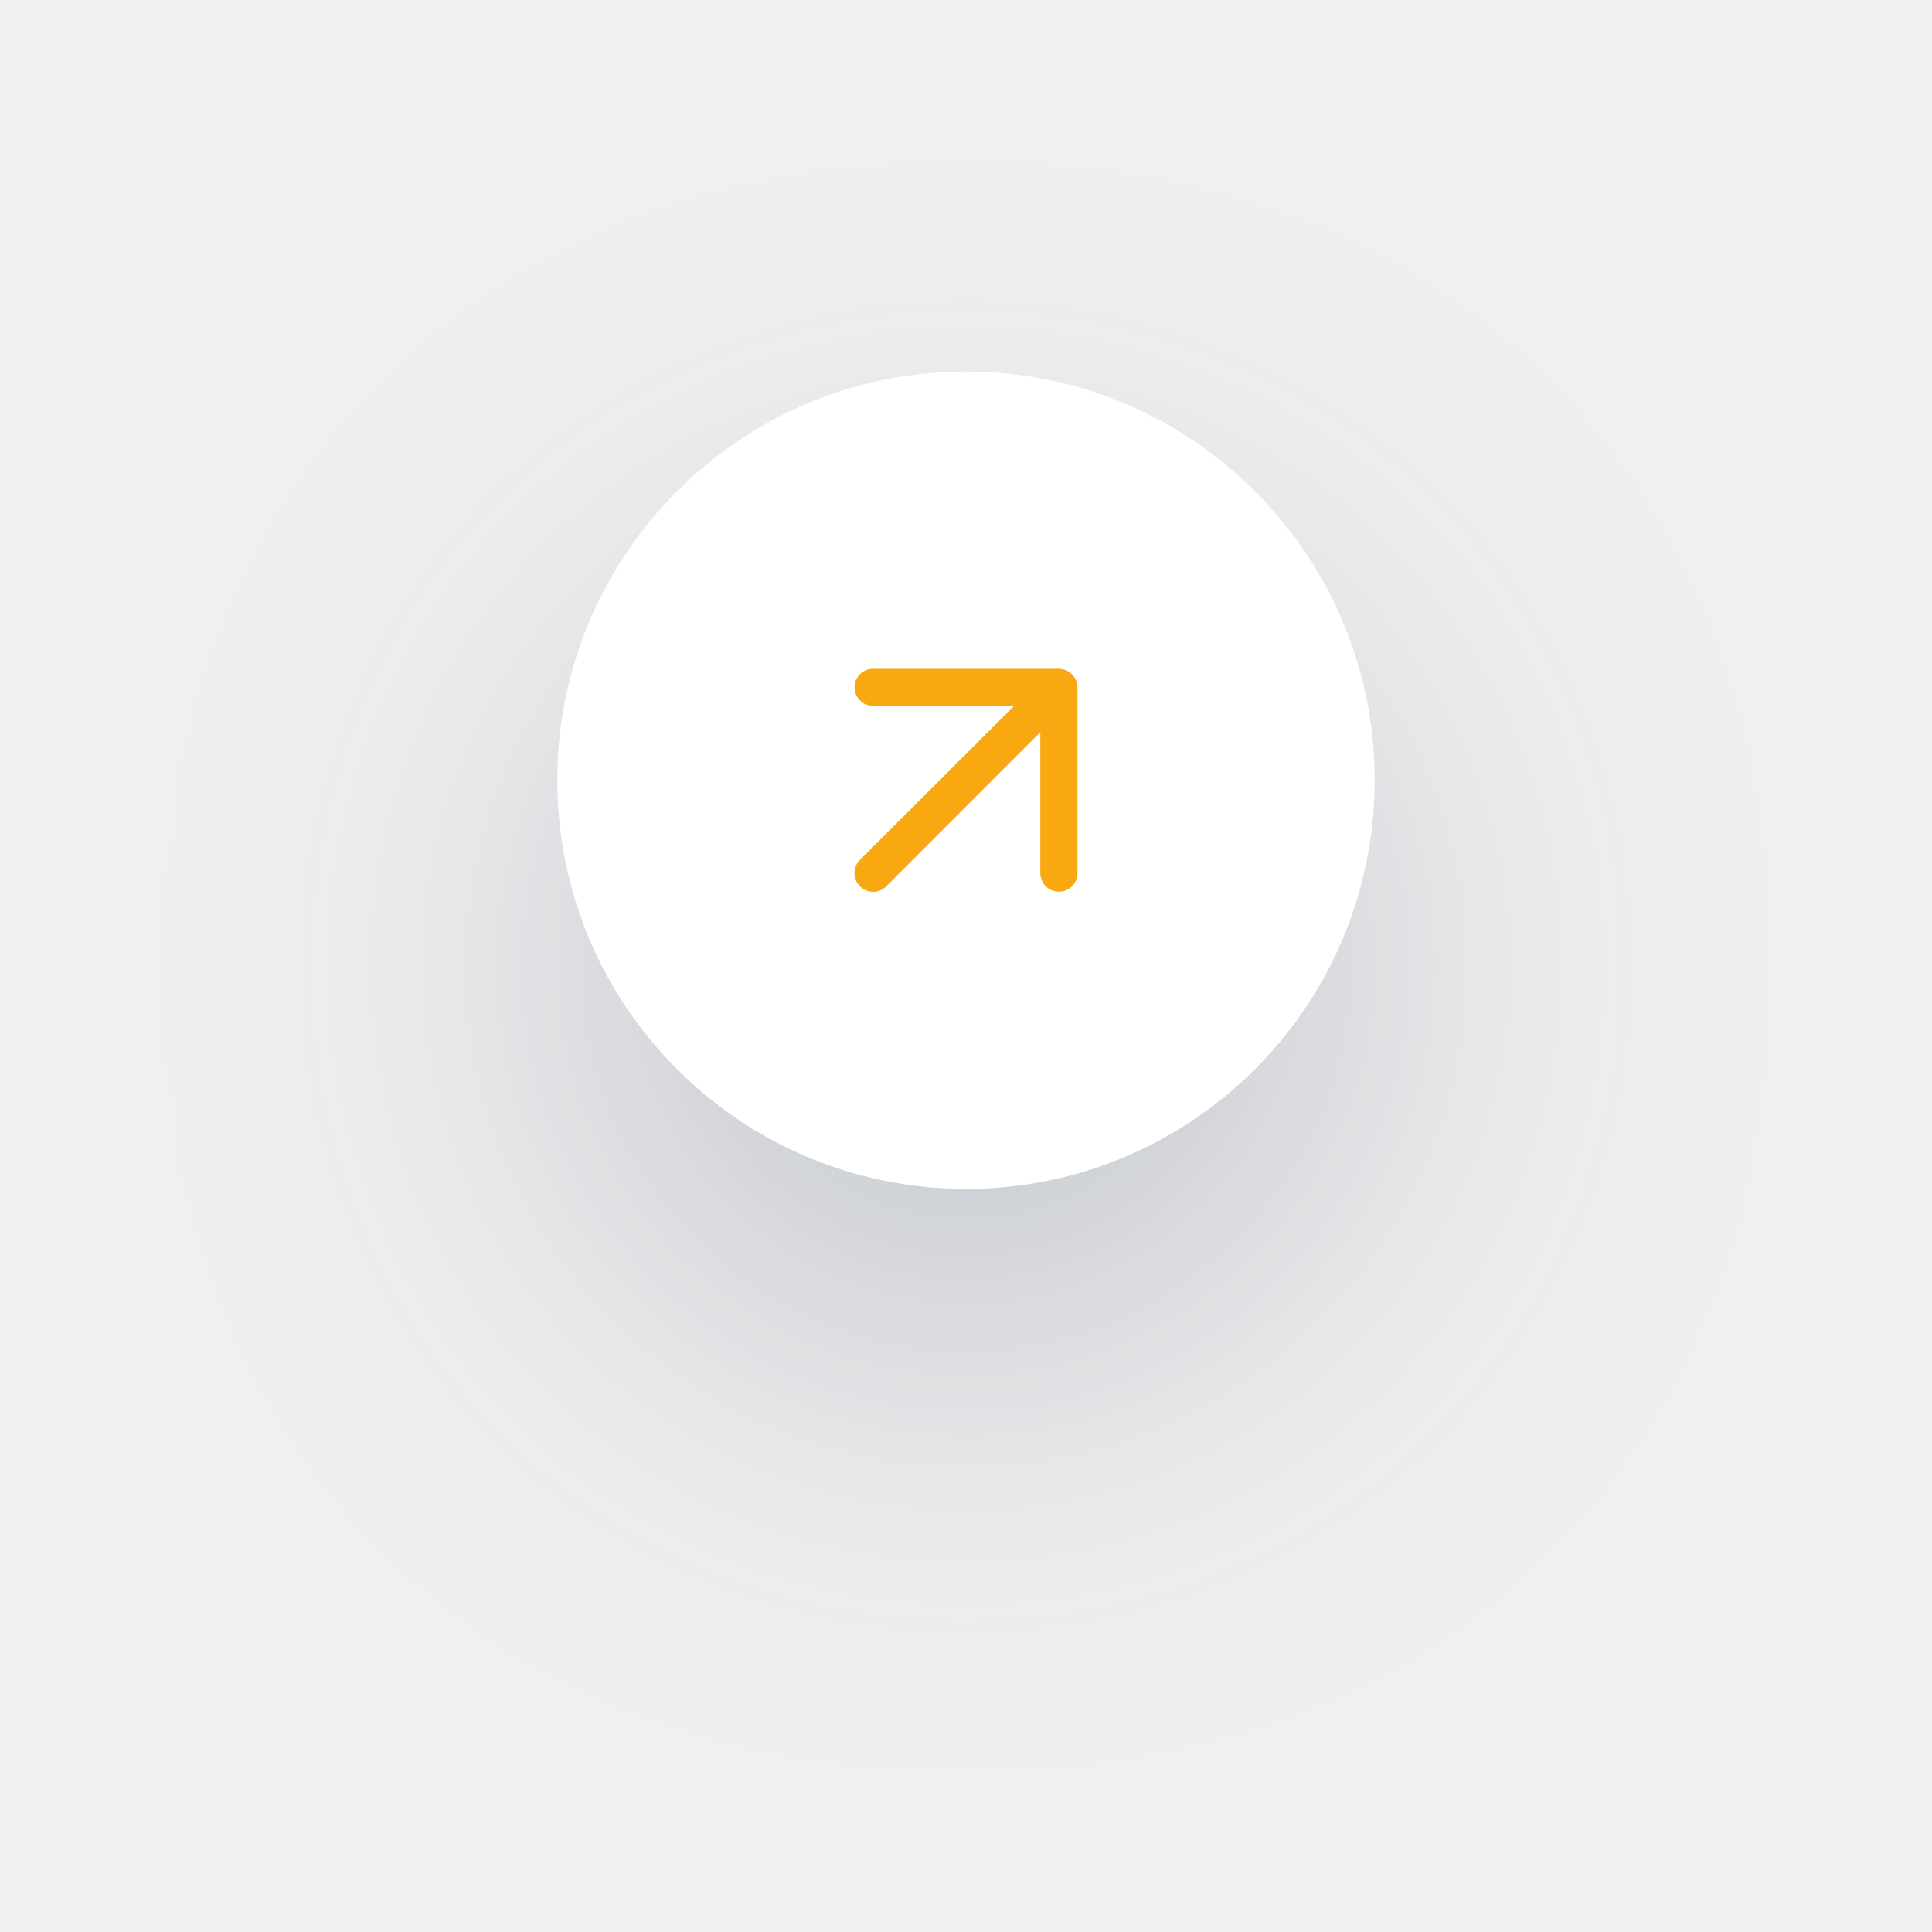
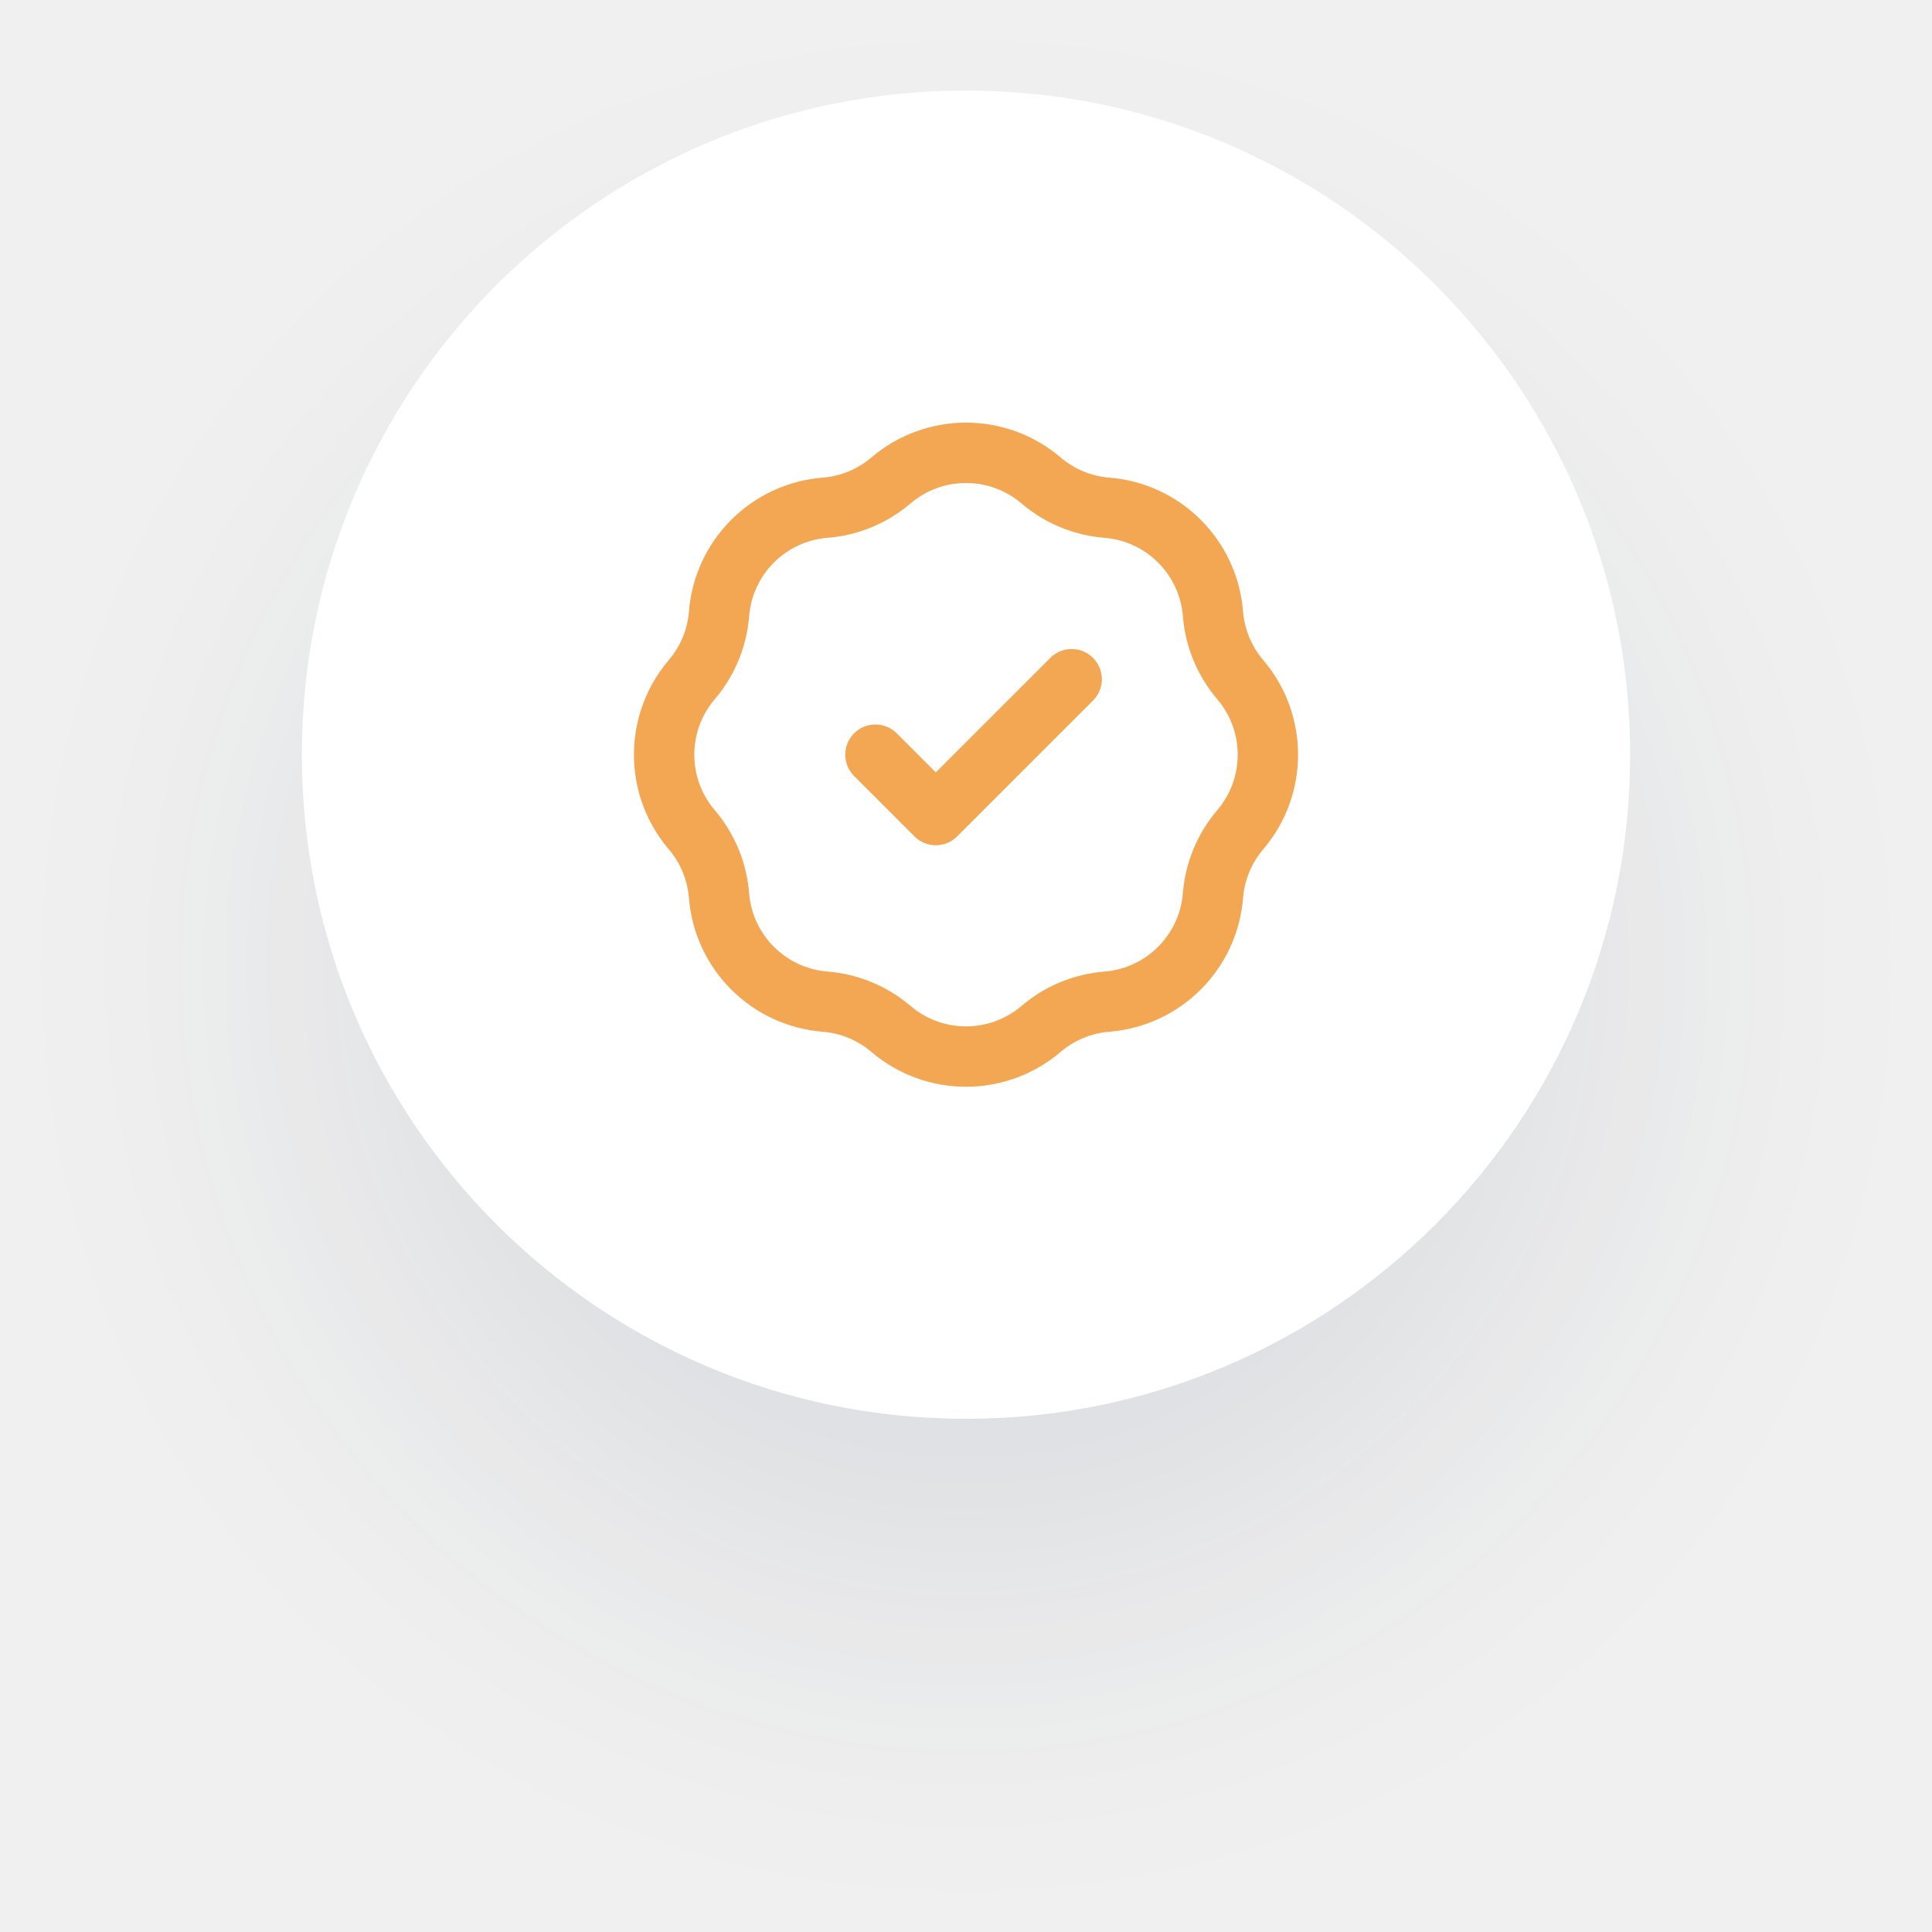
- <svg xmlns="http://www.w3.org/2000/svg" width="104" height="104" viewBox="0 0 104 104" fill="none">
+ <svg xmlns="http://www.w3.org/2000/svg" width="64" height="64" viewBox="0 0 64 64" fill="none">
  <g filter="url(#filter0_d_2227_3522)">
-     <rect x="30" y="20" width="44" height="44" rx="22" fill="white" />
-     <path d="M57.92 36.62C57.819 36.376 57.624 36.181 57.38 36.08C57.26 36.029 57.131 36.002 57 36H47C46.735 36 46.48 36.105 46.293 36.293C46.105 36.48 46 36.735 46 37C46 37.265 46.105 37.52 46.293 37.707C46.48 37.895 46.735 38 47 38H54.59L46.29 46.29C46.196 46.383 46.122 46.494 46.071 46.615C46.02 46.737 45.994 46.868 45.994 47C45.994 47.132 46.02 47.263 46.071 47.385C46.122 47.506 46.196 47.617 46.29 47.71C46.383 47.804 46.493 47.878 46.615 47.929C46.737 47.98 46.868 48.006 47 48.006C47.132 48.006 47.263 47.98 47.385 47.929C47.506 47.878 47.617 47.804 47.71 47.71L56 39.41V47C56 47.265 56.105 47.52 56.293 47.707C56.48 47.895 56.735 48 57 48C57.265 48 57.52 47.895 57.707 47.707C57.895 47.52 58 47.265 58 47V37C57.998 36.869 57.971 36.74 57.92 36.62Z" fill="#F8A912" />
+     <rect x="10" y="3" width="44" height="44" rx="22" fill="white" />
+     <path d="M29 25L31 27L35.5 22.5M27.334 16.819C28.138 16.755 28.901 16.439 29.515 15.915C30.947 14.695 33.053 14.695 34.486 15.915C35.099 16.439 35.862 16.755 36.666 16.819C38.542 16.968 40.032 18.458 40.181 20.334C40.245 21.138 40.562 21.901 41.085 22.515C42.305 23.947 42.305 26.053 41.085 27.485C40.562 28.099 40.245 28.862 40.181 29.666C40.032 31.542 38.542 33.032 36.666 33.181C35.862 33.245 35.099 33.562 34.486 34.085C33.053 35.305 30.947 35.305 29.515 34.085C28.901 33.562 28.138 33.245 27.334 33.181C25.458 33.032 23.968 31.542 23.819 29.666C23.755 28.862 23.439 28.099 22.915 27.485C21.695 26.053 21.695 23.947 22.915 22.515C23.439 21.901 23.755 21.138 23.819 20.334C23.968 18.458 25.458 16.968 27.334 16.819Z" stroke="#F3A753" stroke-width="2" stroke-linecap="round" stroke-linejoin="round" />
  </g>
  <defs>
-     <filter id="filter0_d_2227_3522" x="0" y="0" width="104" height="104" filterUnits="userSpaceOnUse" color-interpolation-filters="sRGB">
+     <filter id="filter0_d_2227_3522" x="0" y="0" width="64" height="64" filterUnits="userSpaceOnUse" color-interpolation-filters="sRGB">
      <feFlood flood-opacity="0" result="BackgroundImageFix" />
      <feColorMatrix in="SourceAlpha" type="matrix" values="0 0 0 0 0 0 0 0 0 0 0 0 0 0 0 0 0 0 127 0" result="hardAlpha" />
-       <feOffset dy="10" />
-       <feGaussianBlur stdDeviation="15" />
-       <feColorMatrix type="matrix" values="0 0 0 0 0.065 0 0 0 0 0.133 0 0 0 0 0.267 0 0 0 0.2 0" />
+       <feOffset dy="7" />
+       <feGaussianBlur stdDeviation="5" />
+       <feColorMatrix type="matrix" values="0 0 0 0 0.065 0 0 0 0 0.133 0 0 0 0 0.267 0 0 0 0.08 0" />
      <feBlend mode="normal" in2="BackgroundImageFix" result="effect1_dropShadow_2227_3522" />
      <feBlend mode="normal" in="SourceGraphic" in2="effect1_dropShadow_2227_3522" result="shape" />
    </filter>
  </defs>
</svg>
